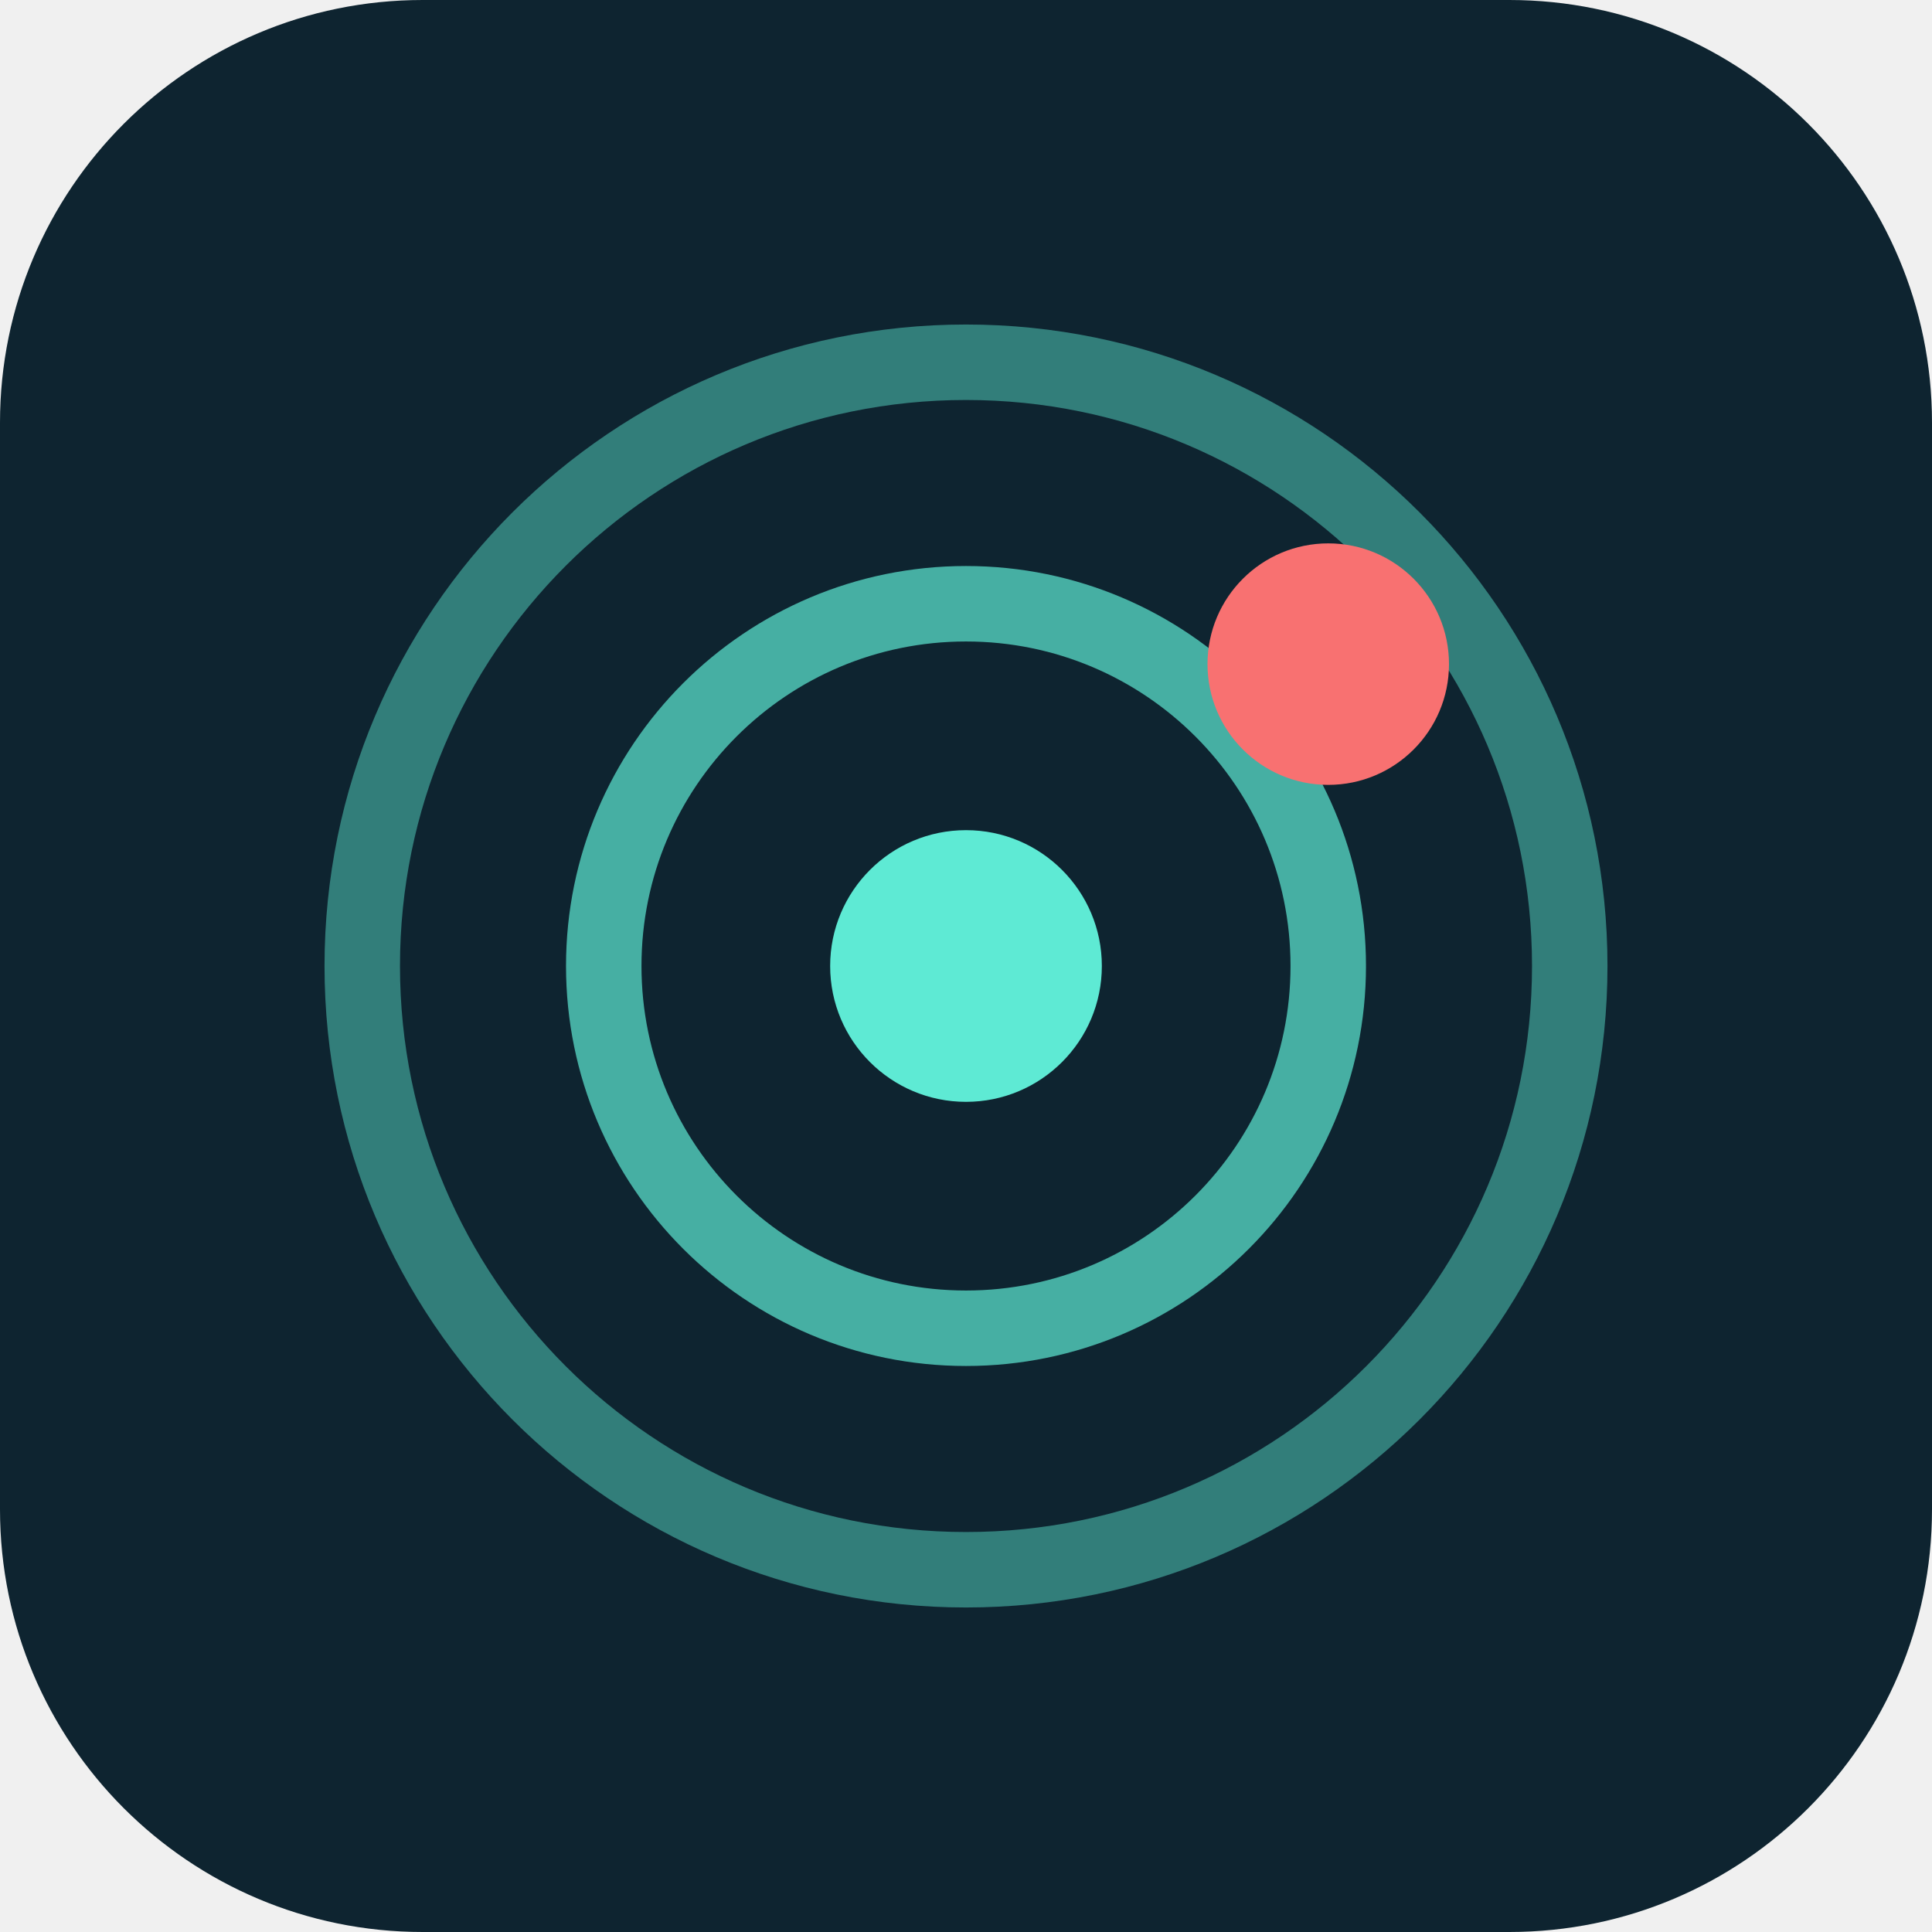
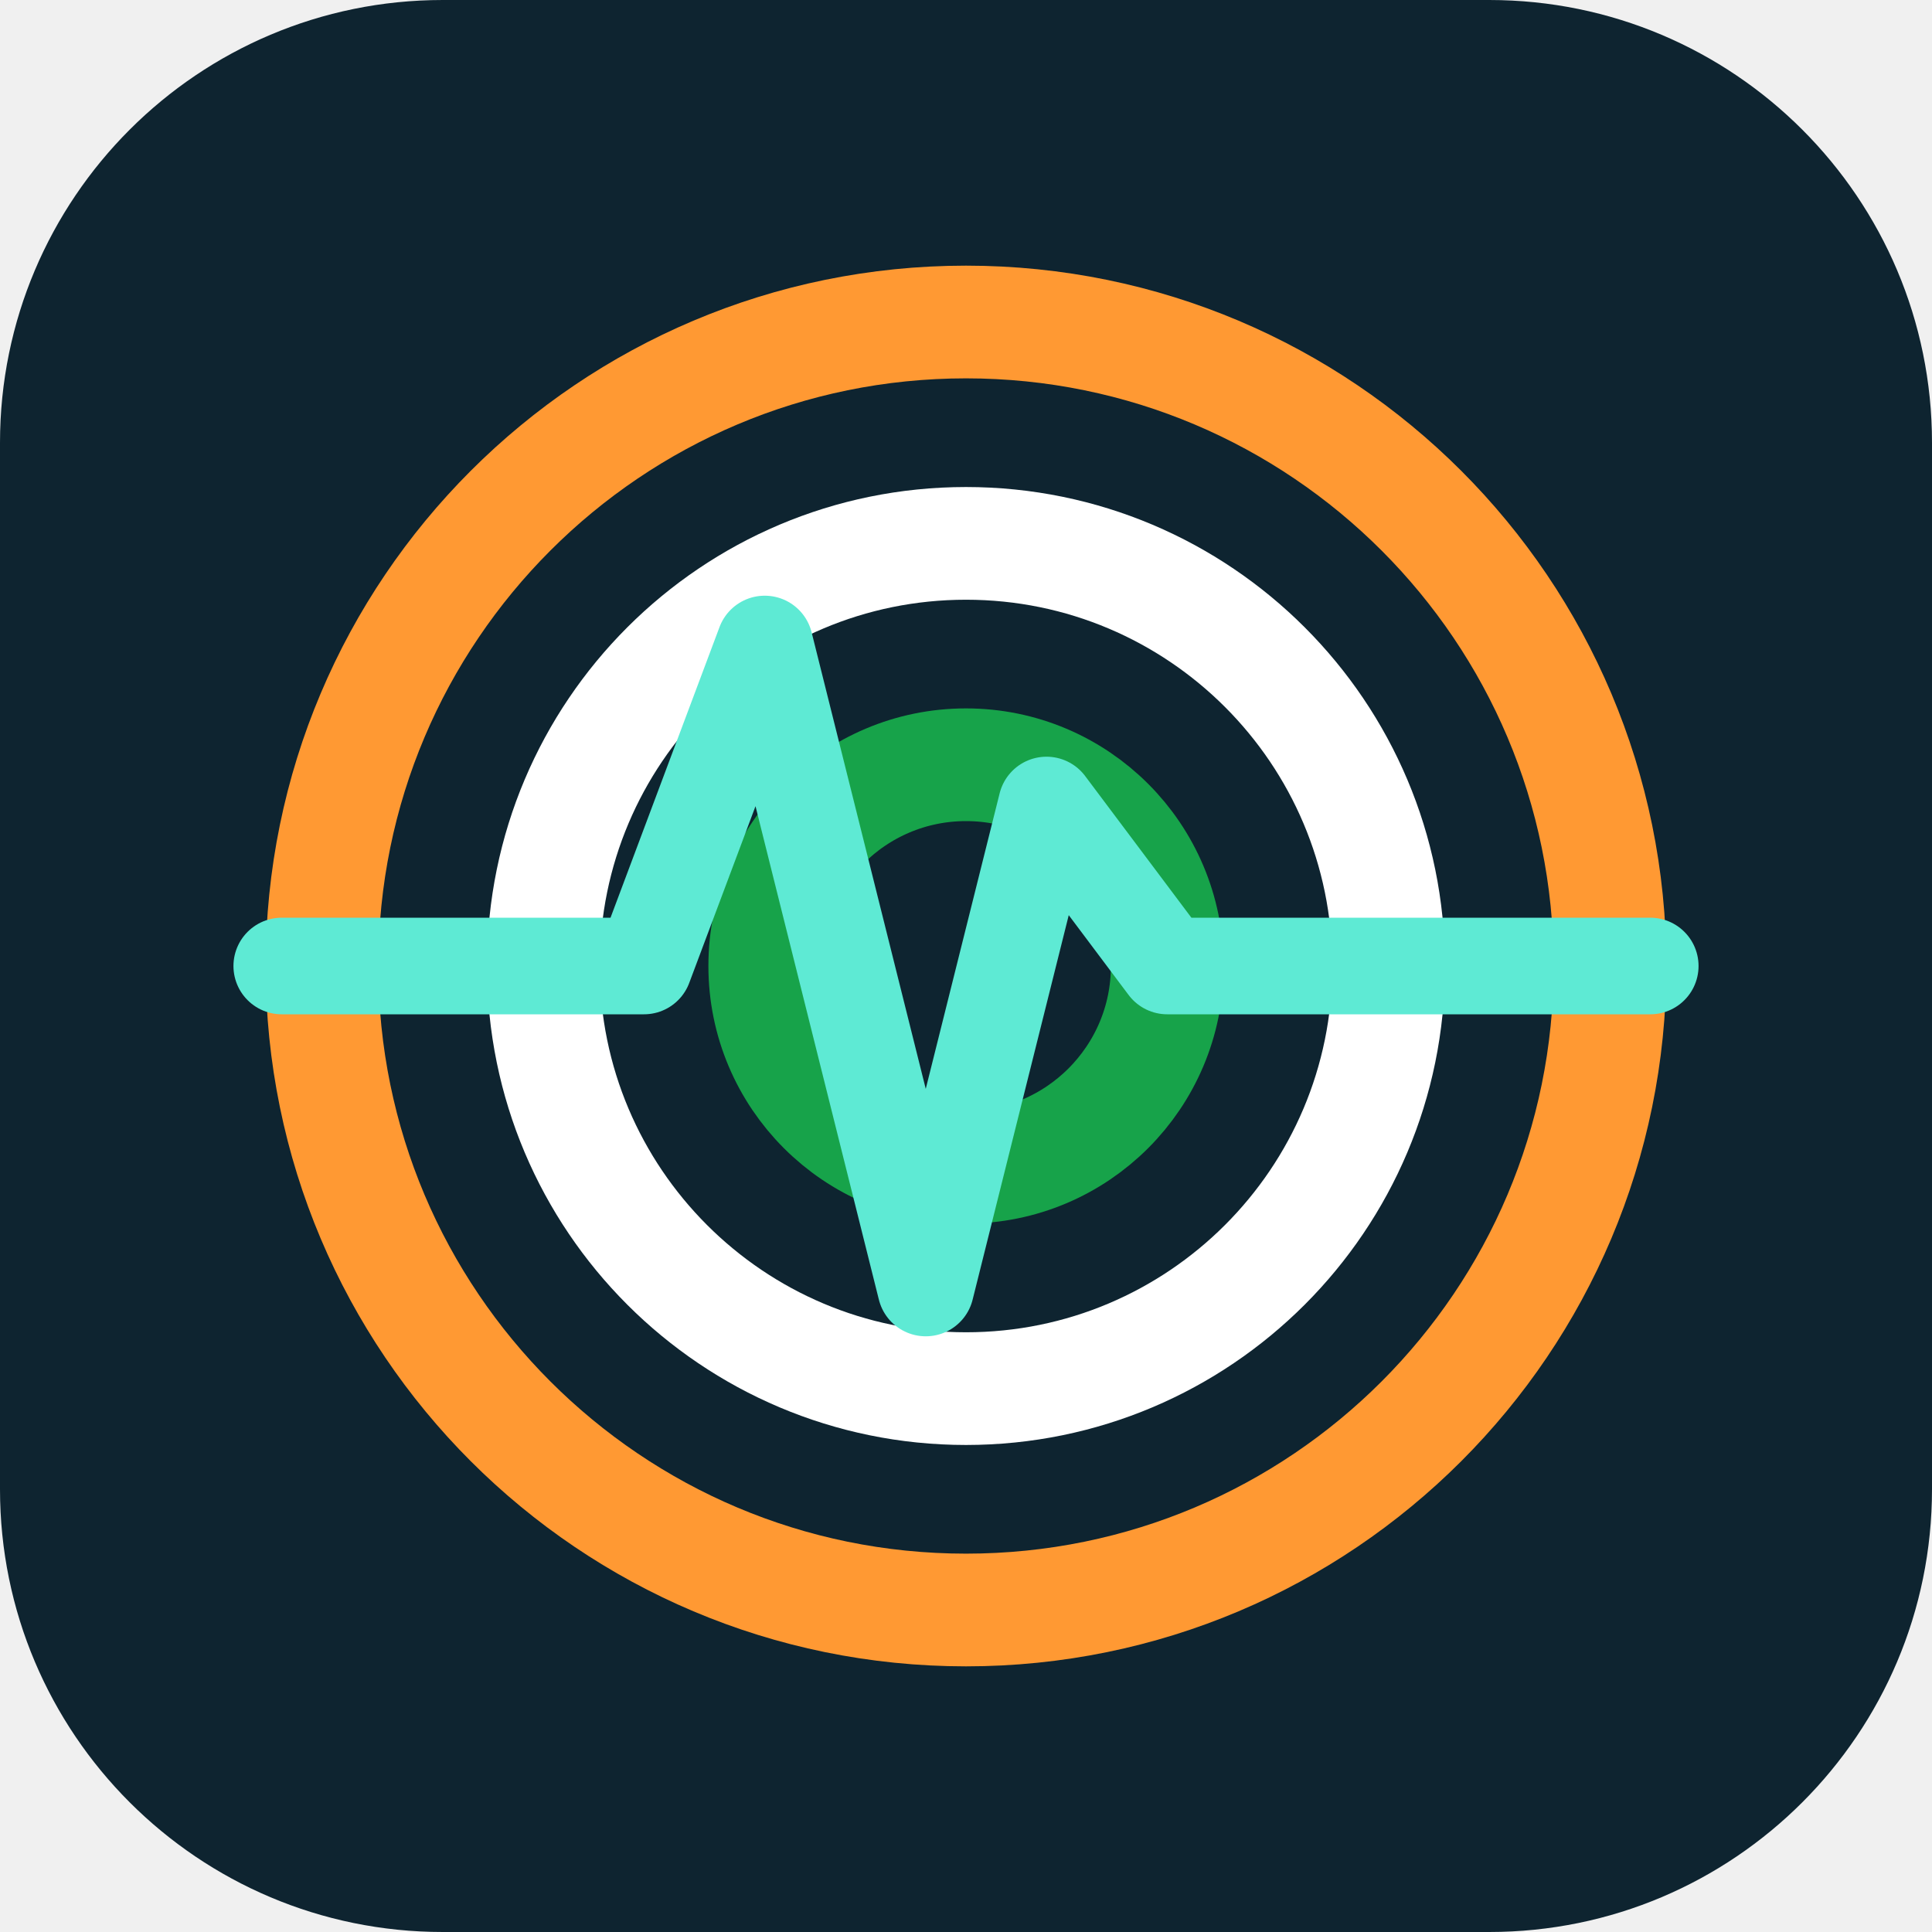
- <svg xmlns="http://www.w3.org/2000/svg" viewBox="0 0 64 64">
-   <rect width="64" height="64" rx="14" fill="#0e2430" />
-   <circle cx="32" cy="32" r="20" fill="none" stroke="#5eead4" stroke-width="2.5" opacity="0.45" />
-   <circle cx="32" cy="32" r="12" fill="none" stroke="#5eead4" stroke-width="2.5" opacity="0.7" />
-   <circle cx="32" cy="32" r="4.5" fill="#5eead4" />
-   <circle cx="44" cy="22" r="4" fill="#f87171" />
+ <svg xmlns="http://www.w3.org/2000/svg" viewBox="0 0 48 48">
+   <rect width="48" height="48" rx="11" fill="#0E2430" />
+   <circle cx="24" cy="24" r="16" fill="none" stroke="#FF9933" stroke-width="2.8" />
+   <circle cx="24" cy="24" r="10.5" fill="none" stroke="#FFFFFF" stroke-width="2.8" />
+   <circle cx="24" cy="24" r="5" fill="none" stroke="#17A34A" stroke-width="2.8" />
+   <polyline points="7,24 16,24 19,16 23,32 26,20 29,24 41,24" fill="none" stroke="#5EEAD4" stroke-width="2.4" stroke-linecap="round" stroke-linejoin="round" />
</svg>
